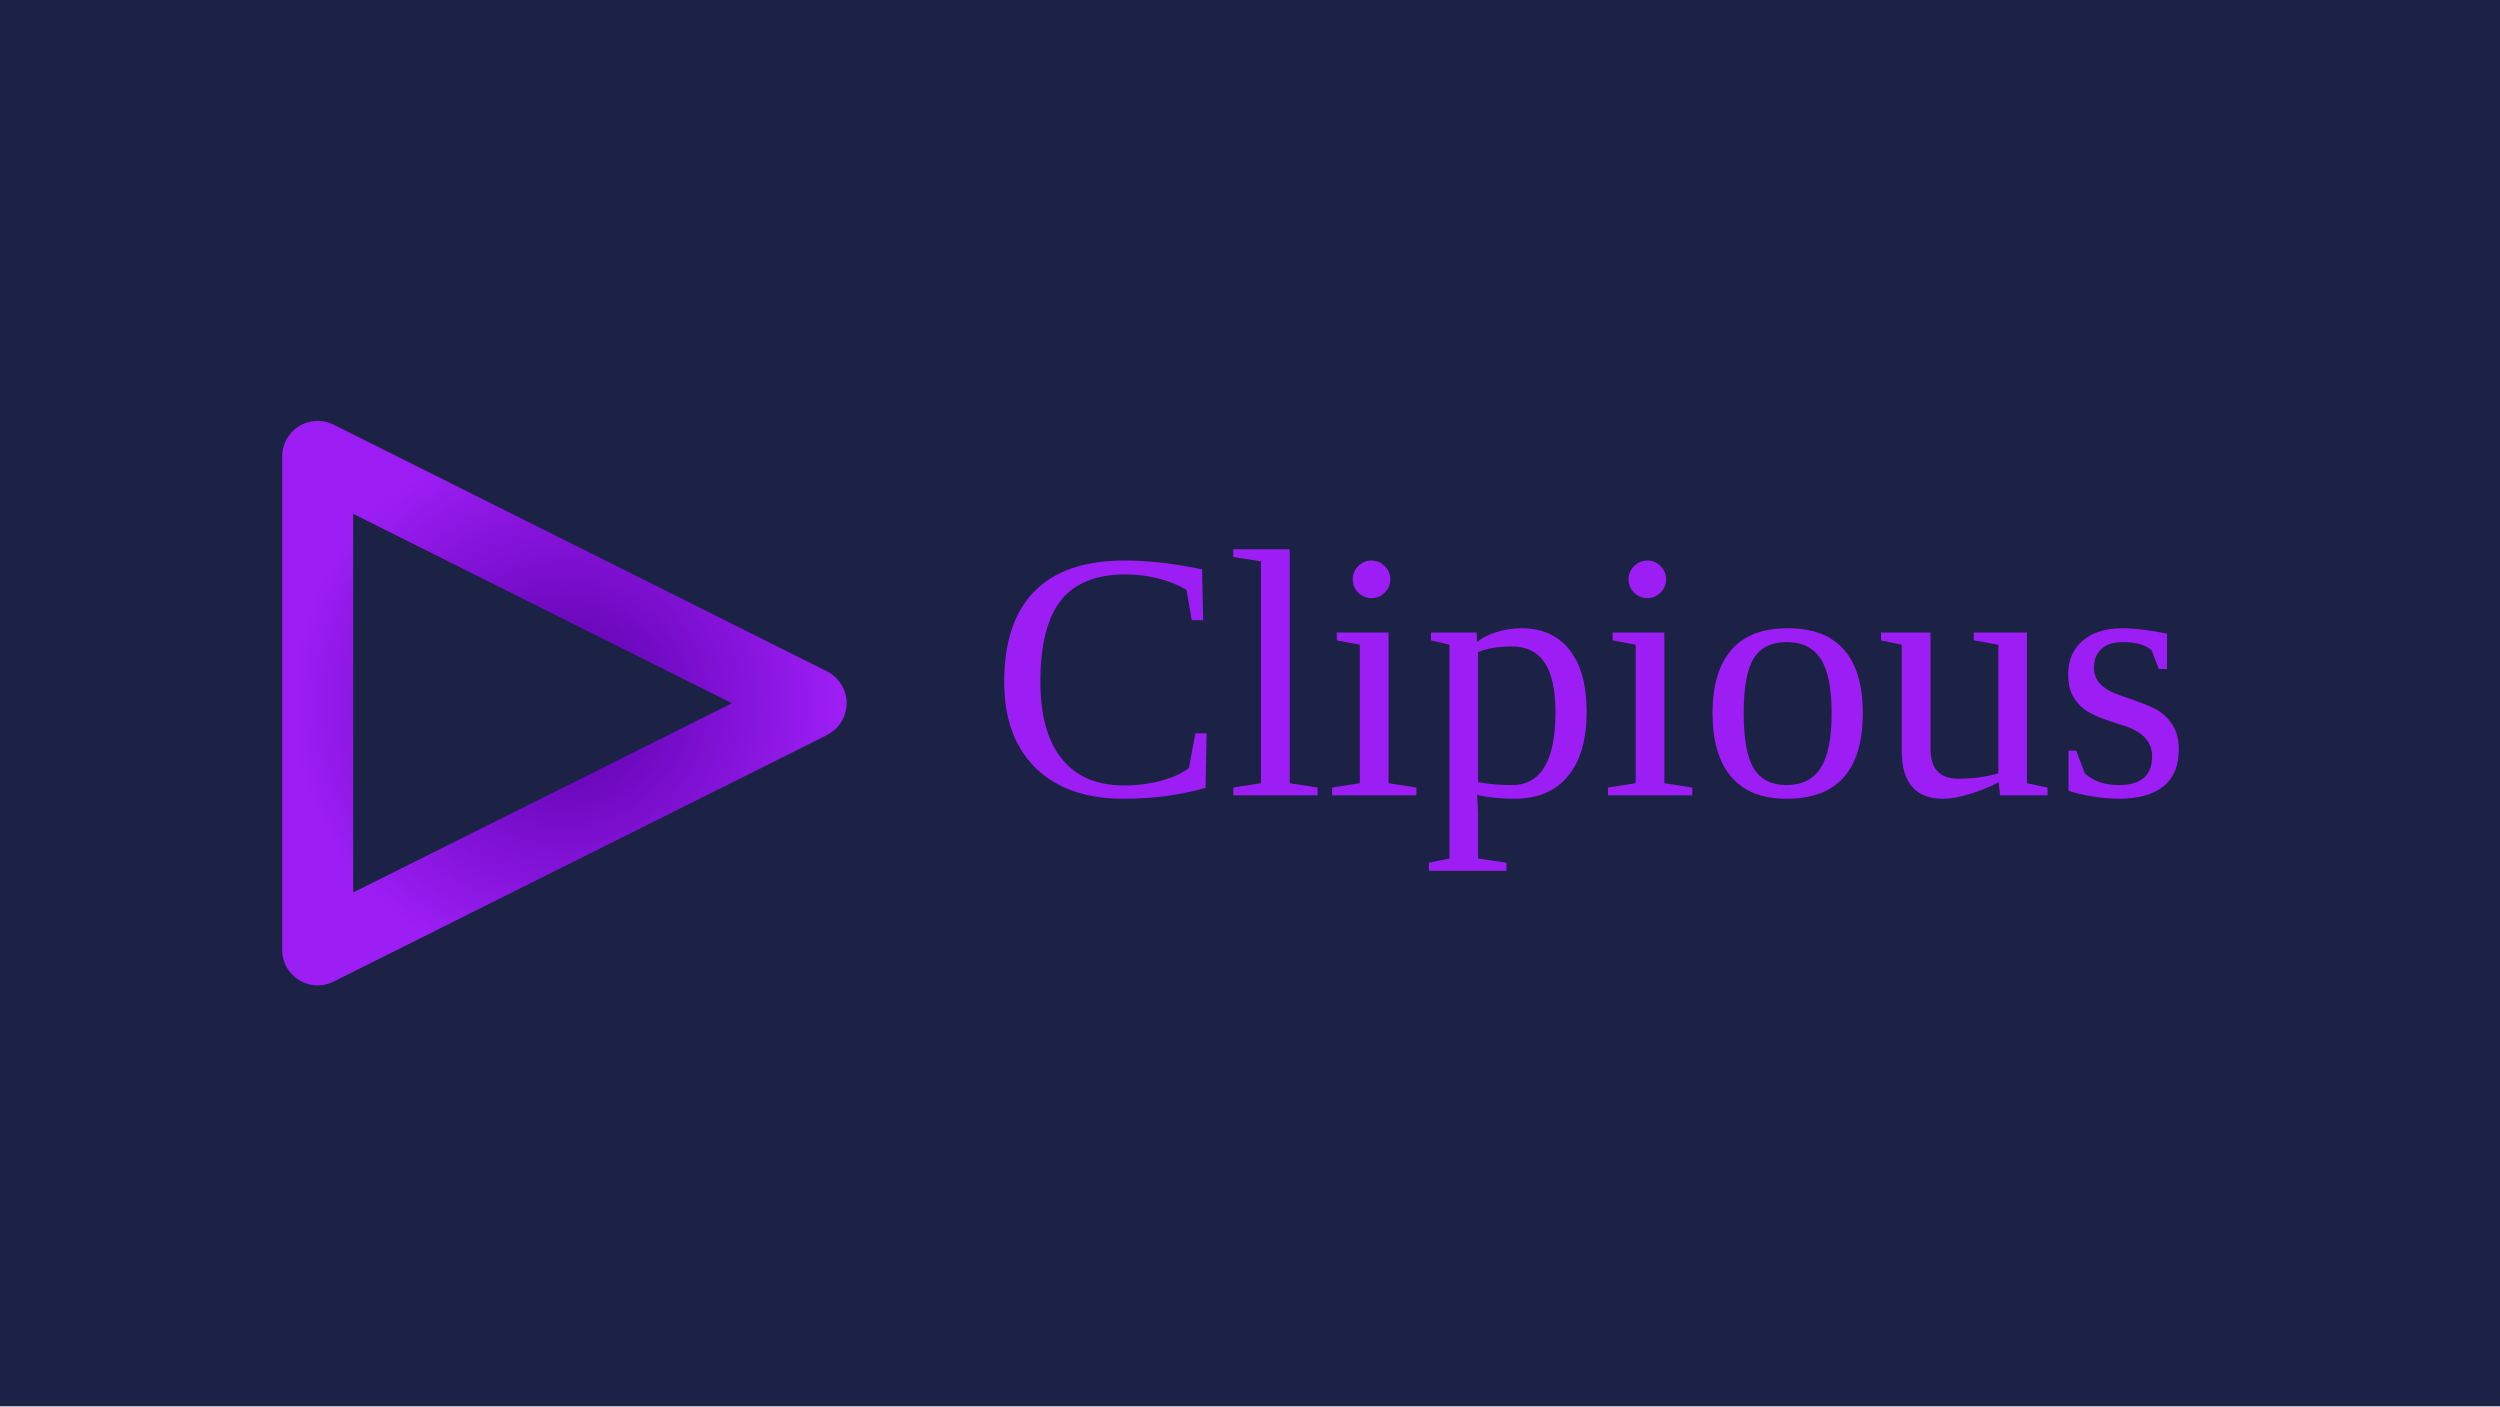
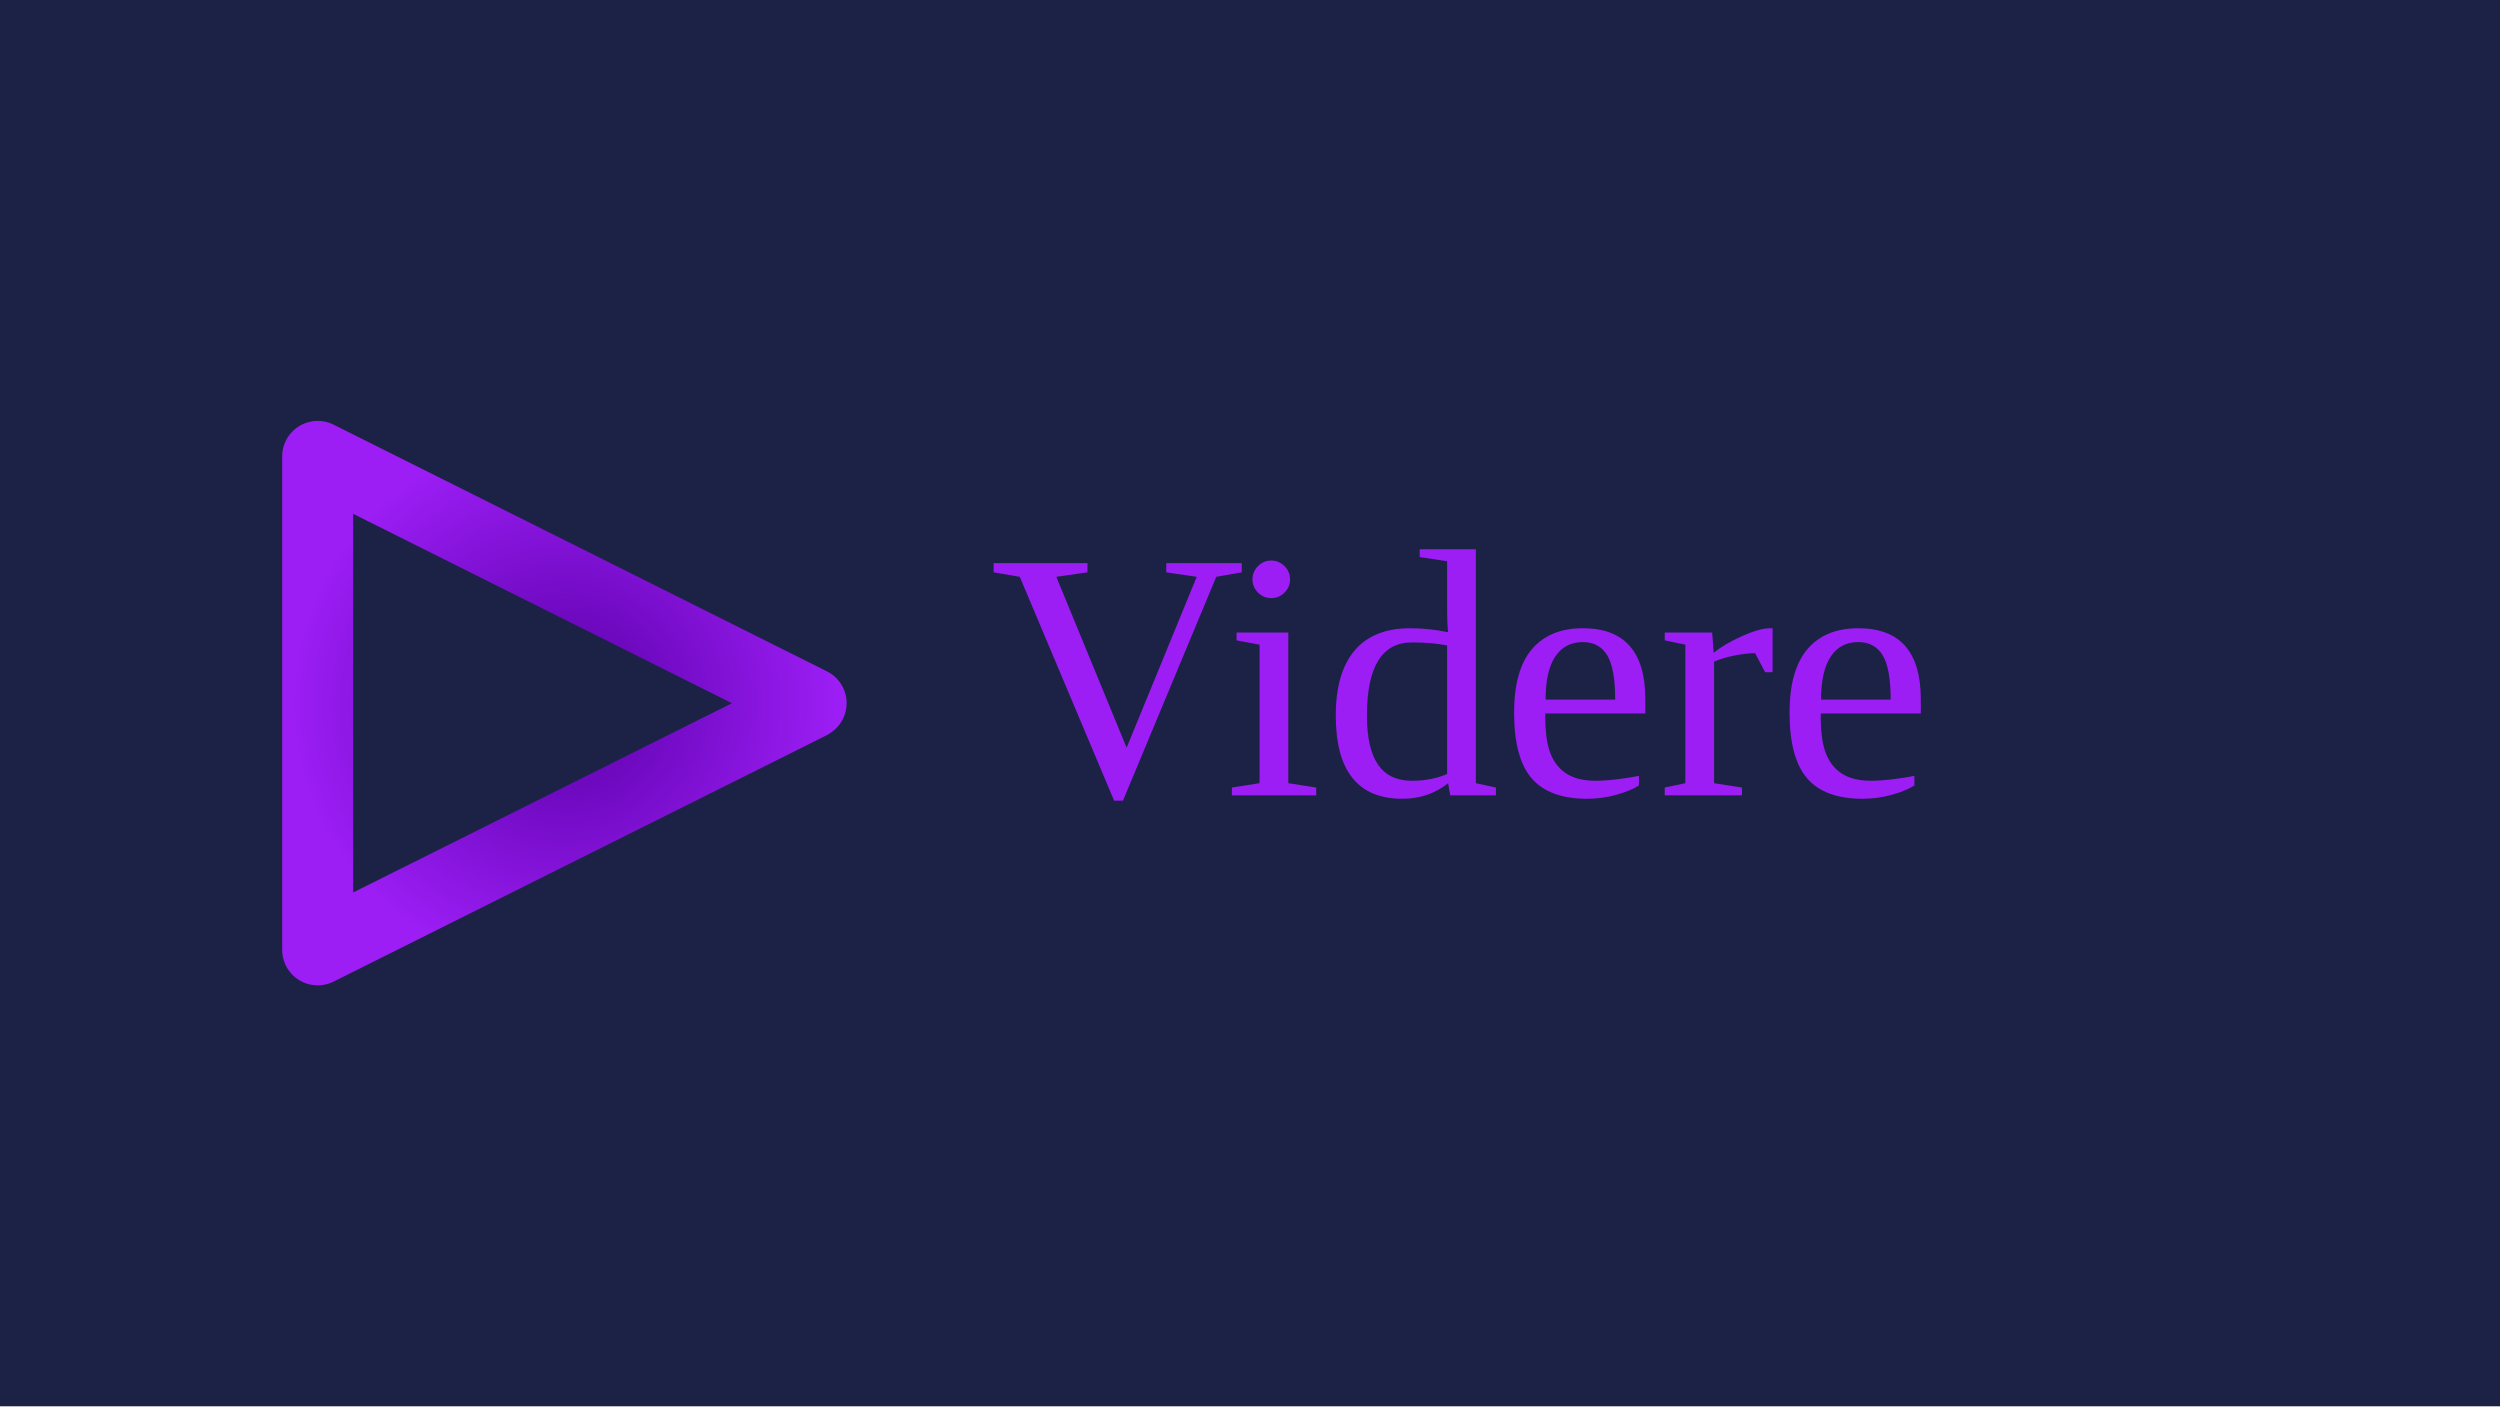
<svg xmlns="http://www.w3.org/2000/svg" xmlns:xlink="http://www.w3.org/1999/xlink" width="1280mm" height="720mm" viewBox="0 0 1280 720" version="1.1" id="svg1162">
  <defs id="defs1159">
    <linearGradient id="icon_gradient">
      <stop style="stop-color:#5a00a8;stop-opacity:1;" offset="0" id="stop8756" />
      <stop style="stop-color:#9c1ef5;stop-opacity:1;" offset="1" id="stop8758" />
    </linearGradient>
    <radialGradient xlink:href="#icon_gradient" id="radialGradient8762-5" cx="282.198" cy="264.099" fx="282.198" fy="264.099" r="246.702" gradientTransform="matrix(0.5697963,0,0,0.5620577,19.19633,308.5339)" gradientUnits="userSpaceOnUse" spreadMethod="pad" />
  </defs>
  <g id="layer1" transform="translate(108.9869,-96.97302)">
    <rect style="fill:#1c2245;stroke:#ffffff;stroke-width:0;stroke-linecap:round;stroke-linejoin:round;stroke-dasharray:none" id="rect2061" width="1280" height="720" x="-108.987" y="96.973" />
    <path style="display:inline;fill:#4400aa;fill-opacity:0;stroke:url(#radialGradient8762-5);stroke-width:36.349;stroke-linecap:round;stroke-linejoin:round;stroke-dasharray:none;stroke-opacity:1" d="M 306.317,456.973 53.666,330.648 V 583.298 L 305.89,457.283" id="path1085-9" />
    <text xml:space="preserve" style="font-size:181.55px;fill:#9c1ef5;fill-opacity:1;stroke:#5a00a8;stroke-width:0;stroke-linecap:round;stroke-linejoin:round;stroke-dasharray:none;stroke-opacity:1" x="397.718" y="504.176" id="text5661">
-       <tspan id="tspan5659" style="font-size:181.55px;fill:#9c1ef5;fill-opacity:1;stroke:#5a00a8;stroke-width:0;stroke-opacity:1" x="397.718" y="504.176">Clipious</tspan>
+       <tspan id="tspan5659" style="font-size:181.55px;fill:#9c1ef5;fill-opacity:1;stroke:#5a00a8;stroke-width:0;stroke-opacity:1" x="397.718" y="504.176">Videre</tspan>
    </text>
  </g>
</svg>
